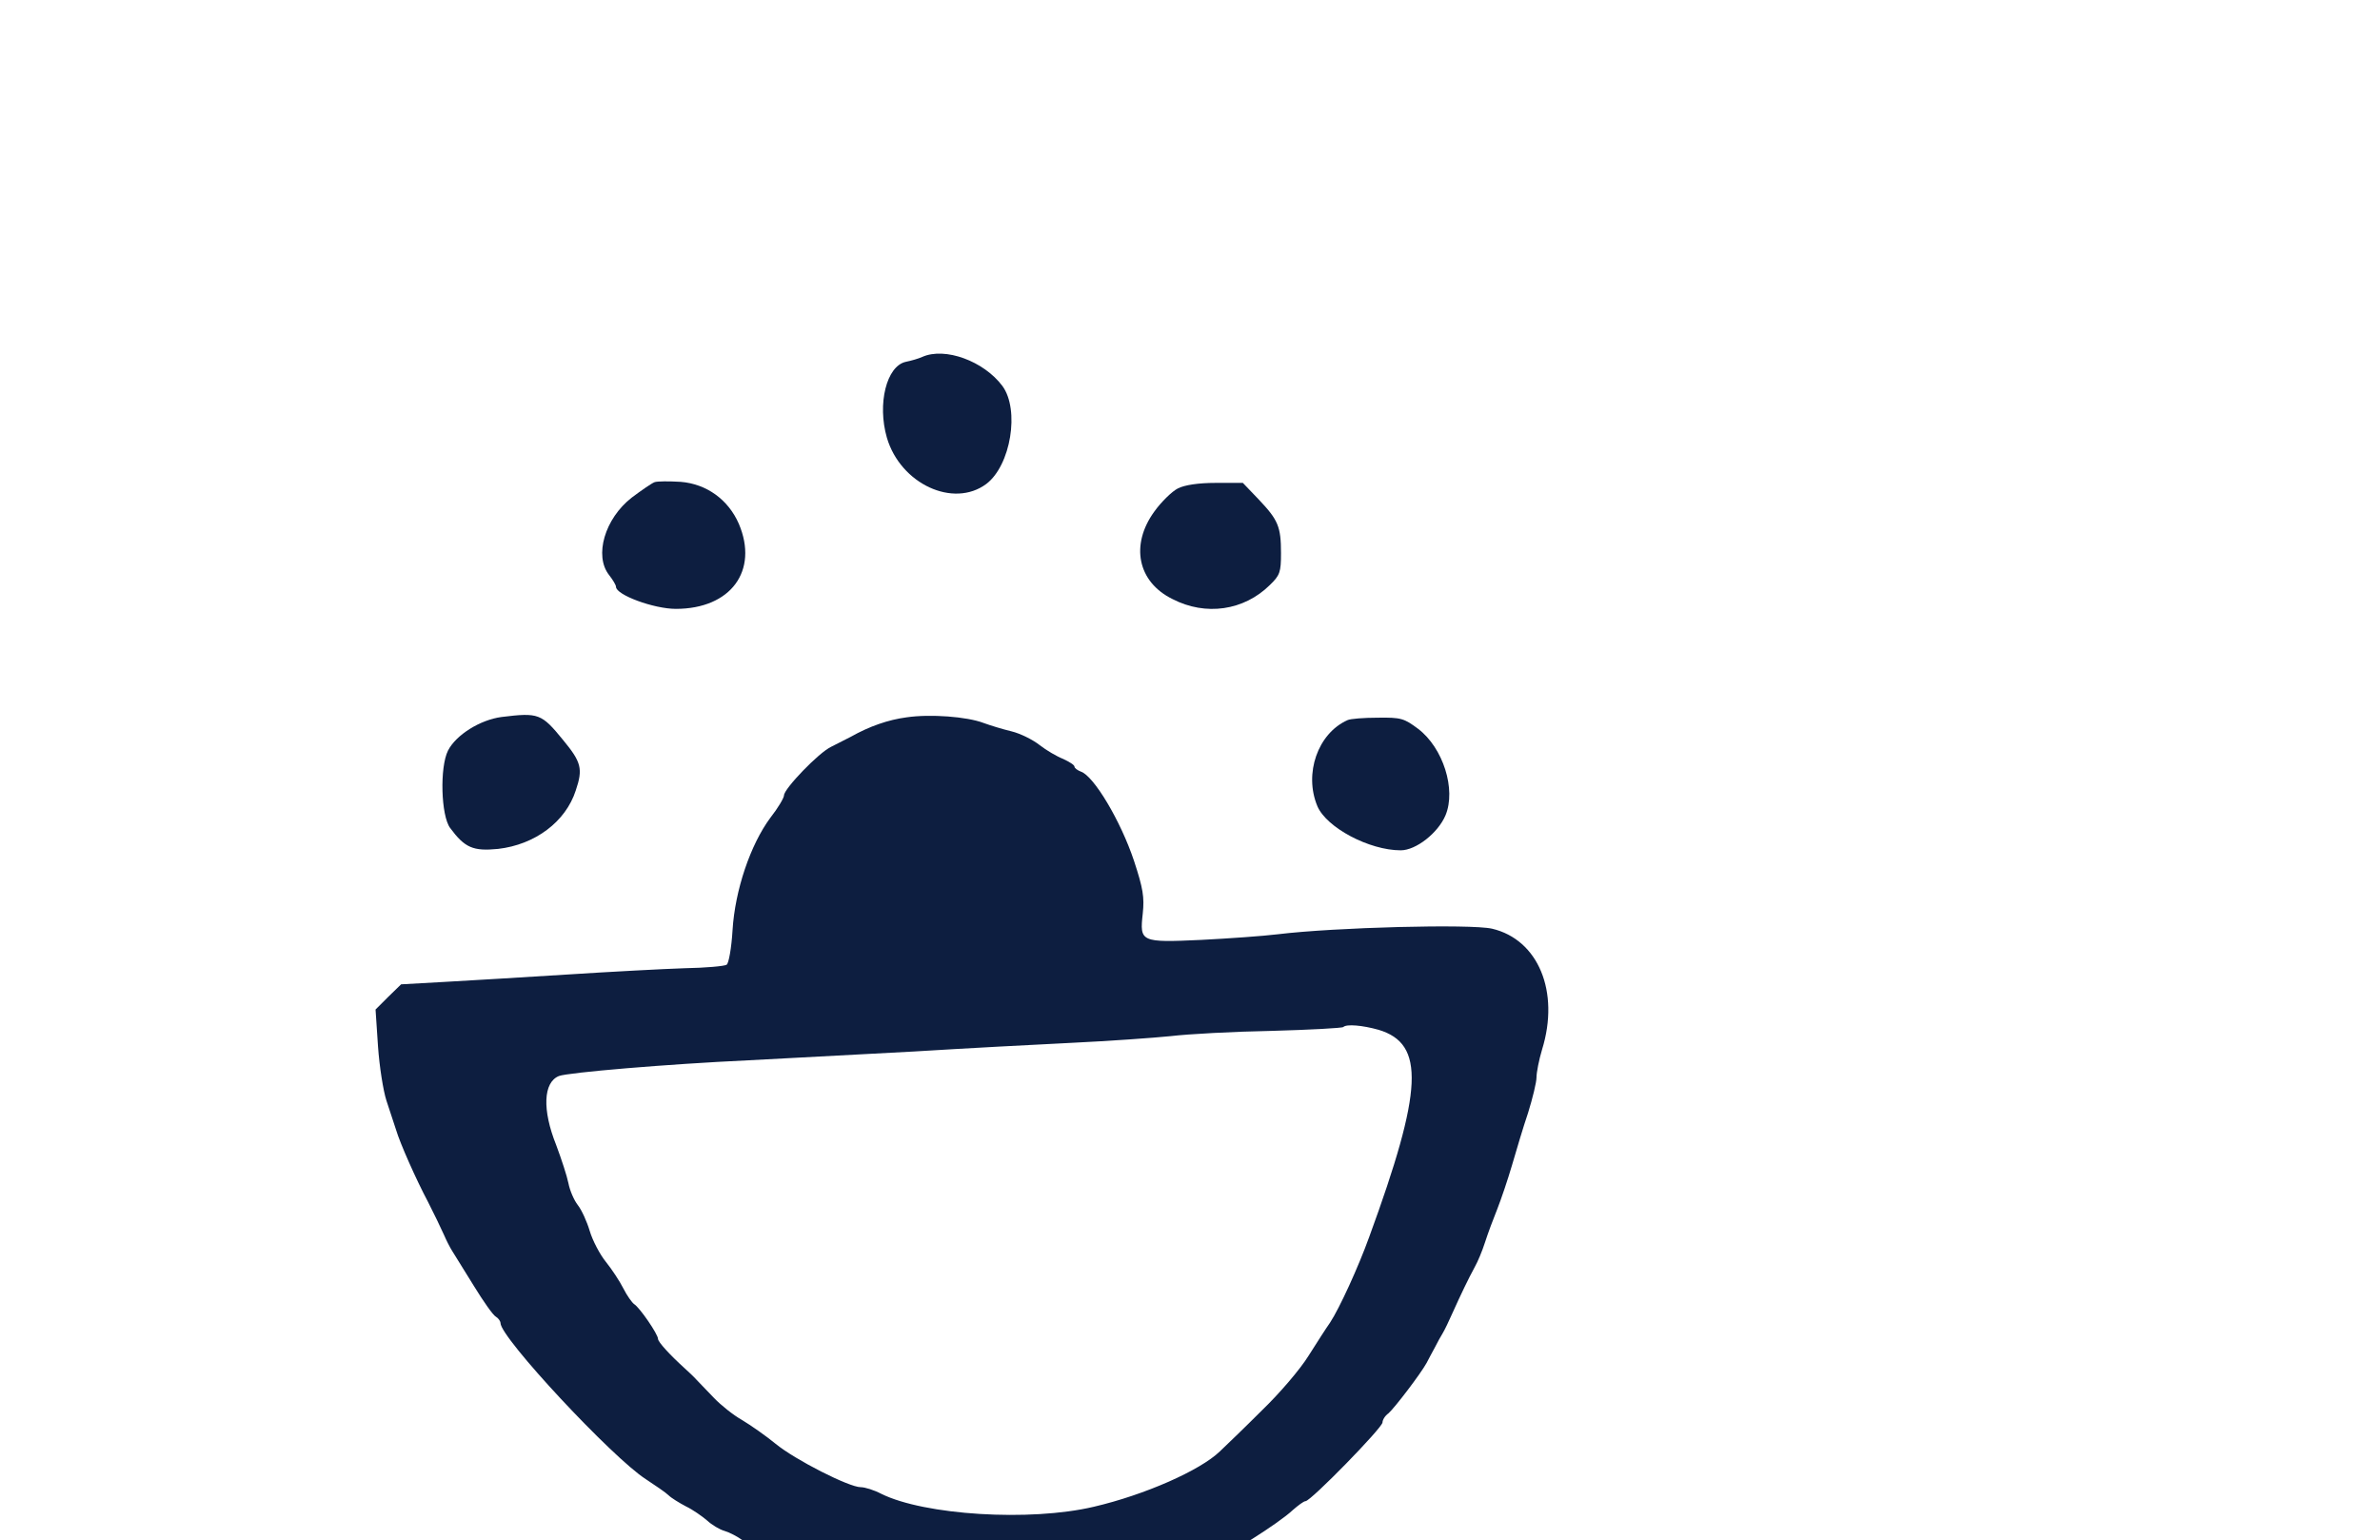
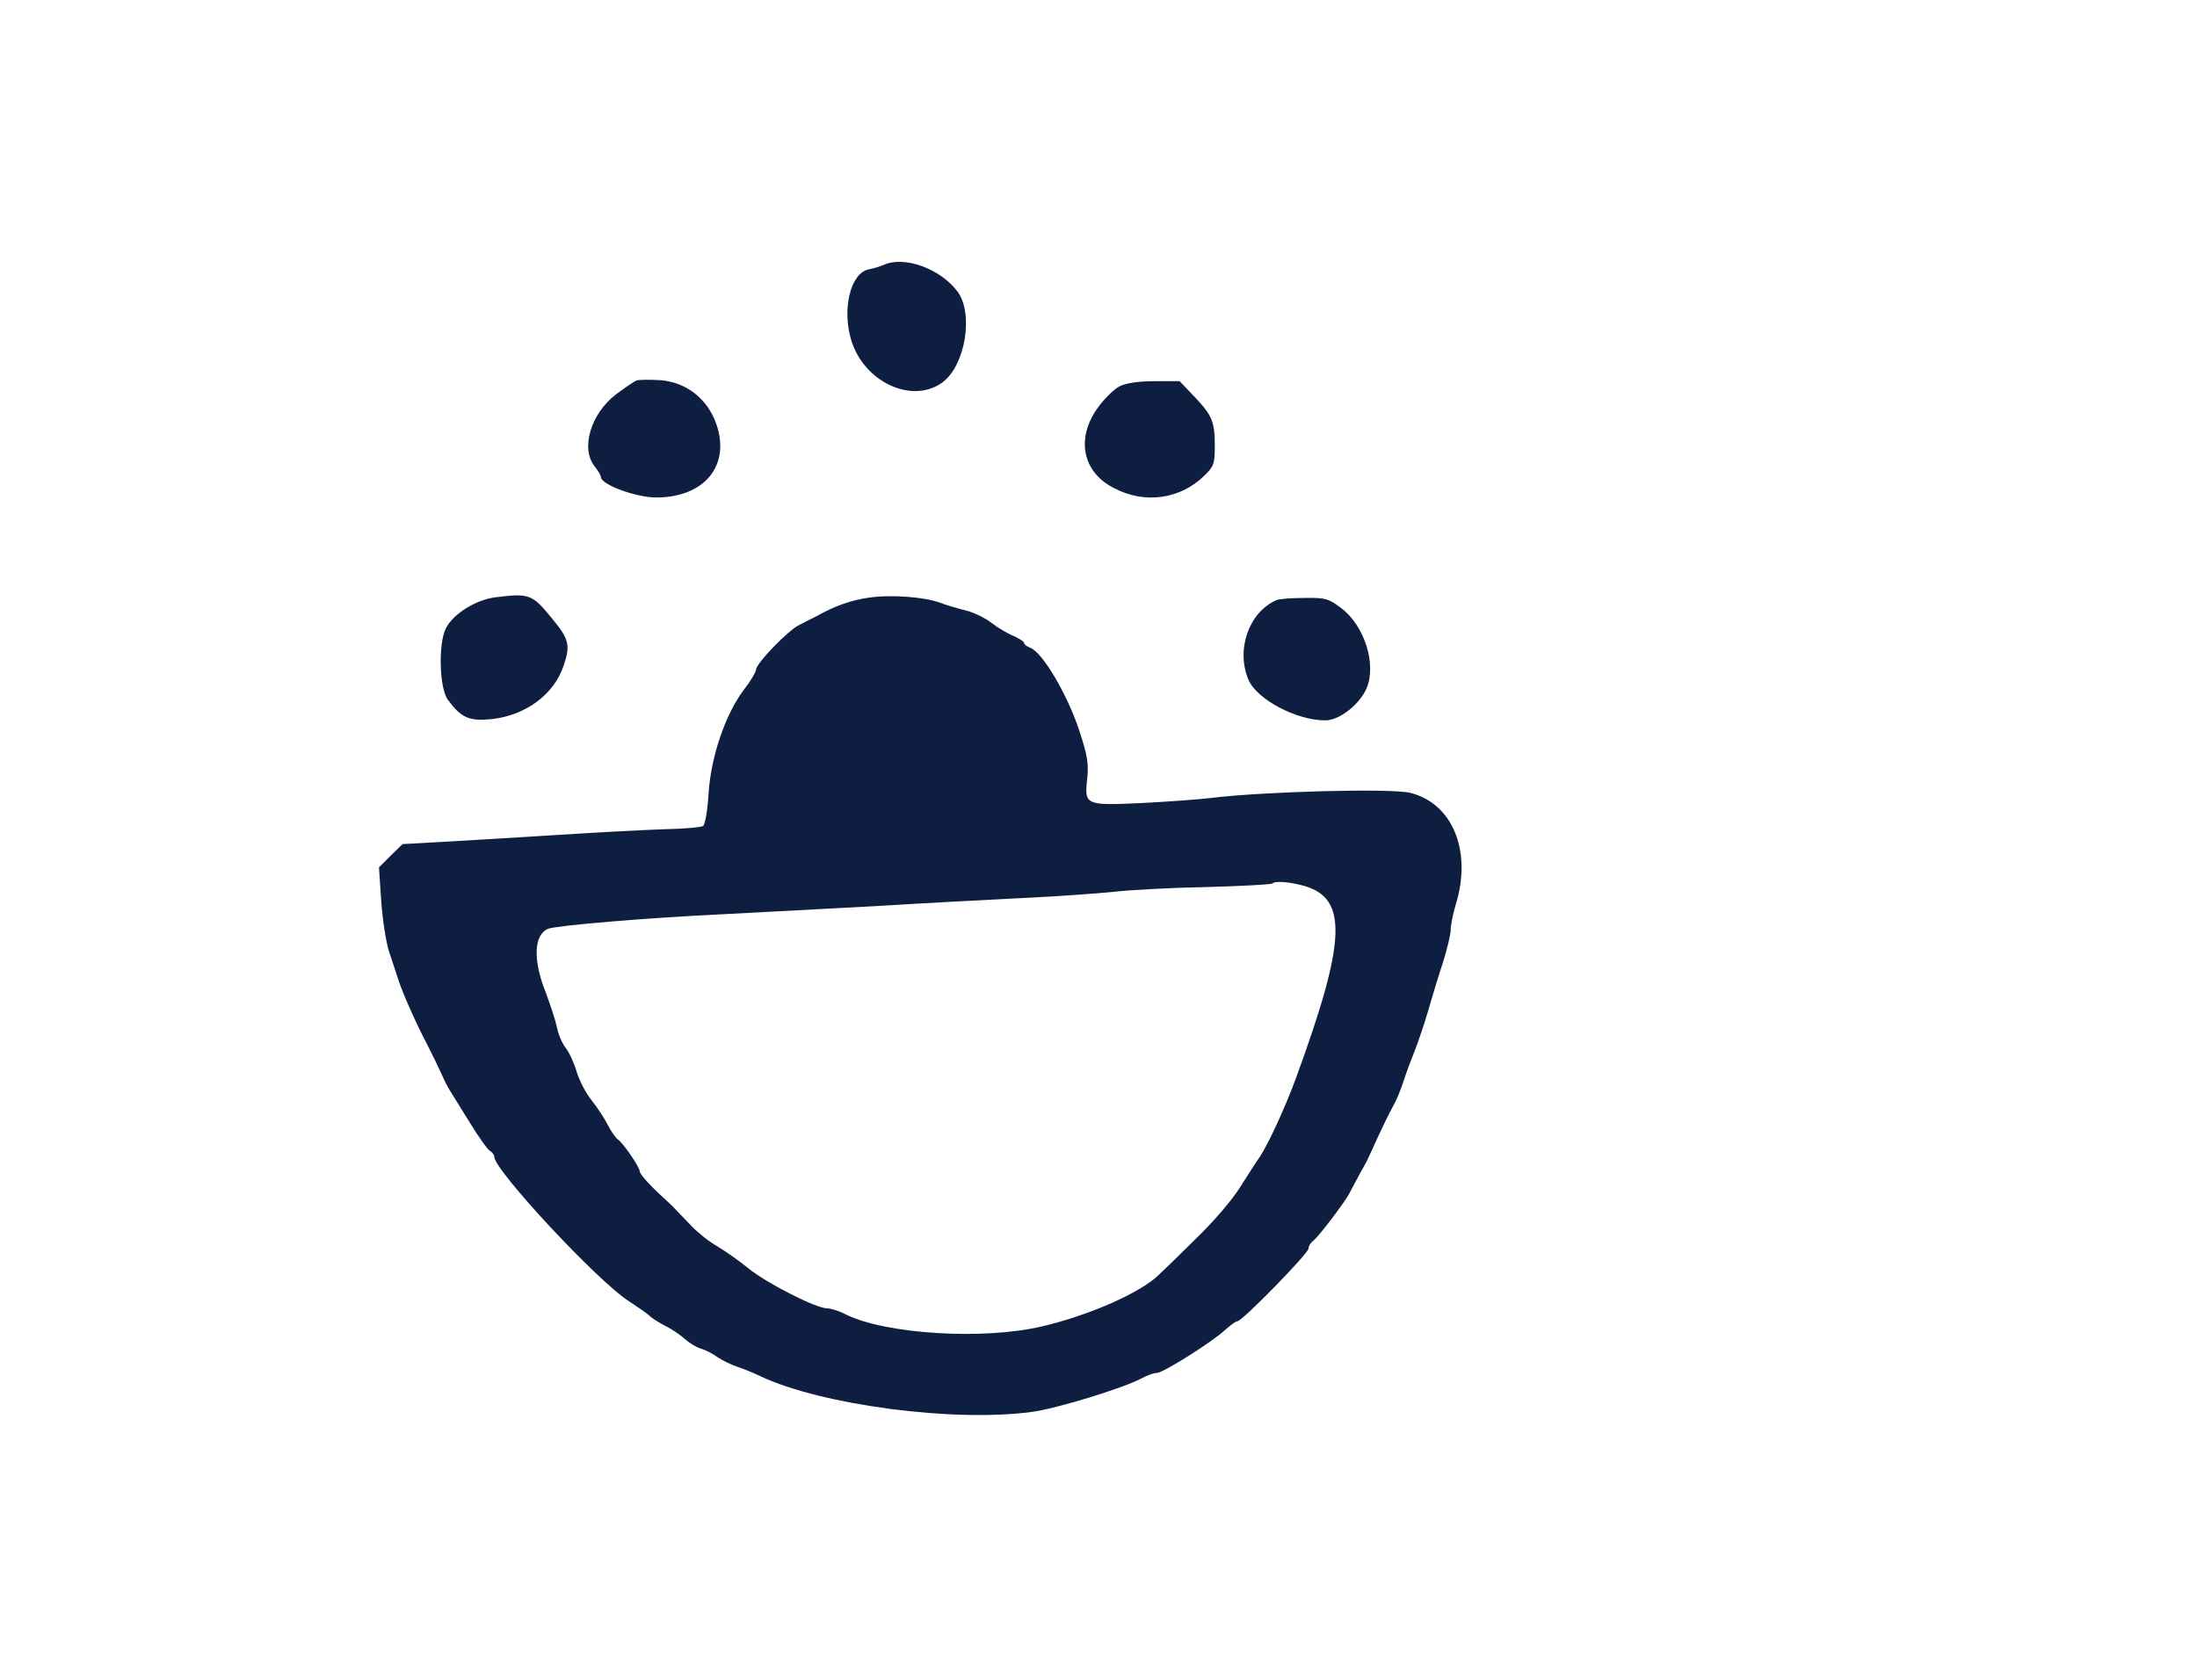
- <svg xmlns="http://www.w3.org/2000/svg" viewBox="1360 30 680 440">
+ <svg xmlns="http://www.w3.org/2000/svg" viewBox="1350 50 680 520">
  <g transform="translate(0,800) scale(0.1,-0.1)" fill="#0d1e40" stroke="none">
    <path d="M16235 6680 c-11 -5 -32 -11 -47 -14 -55 -12 -82 -120 -54 -217 39 -132 190 -202 284 -132 70 53 96 212 46 280 -53 71 -164 112 -229 83z" />
    <path d="M15470 6322 c-8 -3 -37 -23 -65 -44 -77 -60 -108 -166 -65 -221 11 -14 20 -29 20 -34 0 -23 108 -63 171 -63 157 0 237 109 180 243 -30 69 -92 114 -166 120 -33 2 -67 2 -75 -1z" />
    <path d="M16965 6304 c-16 -8 -47 -38 -67 -66 -69 -95 -48 -201 52 -250 95 -49 204 -33 278 40 29 28 32 37 32 91 0 76 -8 95 -64 154 l-45 47 -78 0 c-49 0 -89 -6 -108 -16z" />
    <path d="M15033 5651 c-61 -8 -130 -51 -153 -96 -24 -48 -20 -186 6 -221 42 -57 66 -67 137 -60 105 12 193 77 222 167 21 62 16 81 -36 144 -62 76 -70 79 -176 66z" />
    <path d="M16190 5650 c-52 -7 -105 -25 -160 -56 -14 -7 -39 -20 -55 -28 -35 -16 -135 -120 -135 -139 0 -7 -17 -36 -39 -64 -57 -77 -101 -207 -108 -321 -3 -51 -11 -96 -17 -99 -6 -4 -60 -9 -121 -10 -60 -2 -211 -10 -335 -18 -124 -8 -281 -17 -349 -21 l-125 -7 -37 -36 -36 -36 7 -105 c4 -58 15 -127 24 -155 9 -27 22 -66 28 -85 11 -37 56 -139 91 -205 23 -46 30 -60 46 -95 6 -14 16 -34 23 -45 7 -11 35 -56 62 -100 27 -44 55 -84 63 -88 7 -4 13 -13 13 -18 0 -42 320 -385 415 -446 27 -18 57 -38 65 -46 8 -8 31 -22 50 -32 19 -9 46 -28 60 -40 14 -13 36 -26 50 -30 14 -4 37 -16 52 -27 15 -10 42 -23 60 -29 18 -6 51 -19 73 -30 191 -89 596 -142 837 -110 77 10 286 74 343 105 17 9 37 16 46 16 19 0 173 97 212 134 16 14 32 26 37 26 15 0 220 210 220 225 0 7 7 19 17 26 18 16 92 113 109 144 6 11 16 31 24 45 7 14 17 32 22 40 5 8 18 35 29 60 23 51 43 93 63 130 8 14 21 45 29 70 8 25 24 68 35 95 11 28 30 84 42 125 12 41 32 109 46 150 13 42 24 87 24 101 0 14 7 50 16 80 51 165 -11 314 -143 345 -61 14 -449 4 -613 -16 -41 -5 -139 -12 -218 -16 -173 -8 -176 -6 -167 75 5 47 1 72 -25 151 -38 114 -115 243 -152 255 -10 4 -18 10 -18 14 0 5 -15 14 -32 22 -18 7 -49 25 -68 40 -19 15 -55 33 -80 39 -25 6 -61 17 -80 24 -47 18 -152 26 -220 16z m1349 -893 c133 -40 127 -171 -27 -592 -31 -86 -85 -204 -112 -245 -10 -14 -37 -56 -61 -94 -24 -39 -84 -109 -134 -157 -49 -49 -103 -101 -120 -117 -56 -54 -214 -124 -360 -158 -182 -43 -484 -24 -607 37 -21 11 -47 19 -59 19 -33 0 -187 78 -243 124 -28 23 -71 53 -96 68 -25 14 -61 43 -80 63 -19 20 -42 44 -50 52 -8 9 -23 23 -33 32 -43 39 -77 76 -77 85 0 13 -52 89 -68 99 -6 4 -21 25 -31 45 -10 20 -33 55 -50 76 -17 21 -38 61 -46 88 -8 27 -23 60 -34 74 -11 14 -23 42 -27 63 -4 20 -20 69 -35 109 -40 100 -37 179 8 197 26 10 307 34 543 45 113 6 324 17 470 25 146 9 351 20 455 25 105 5 231 14 280 19 50 6 179 13 289 15 109 3 201 8 204 11 9 9 55 5 101 -8z" />
    <path d="M17450 5642 c-85 -38 -125 -153 -86 -246 26 -61 148 -126 238 -126 44 0 107 50 128 100 31 74 -7 193 -78 247 -40 30 -49 33 -115 32 -40 0 -79 -3 -87 -7z" />
  </g>
</svg>
